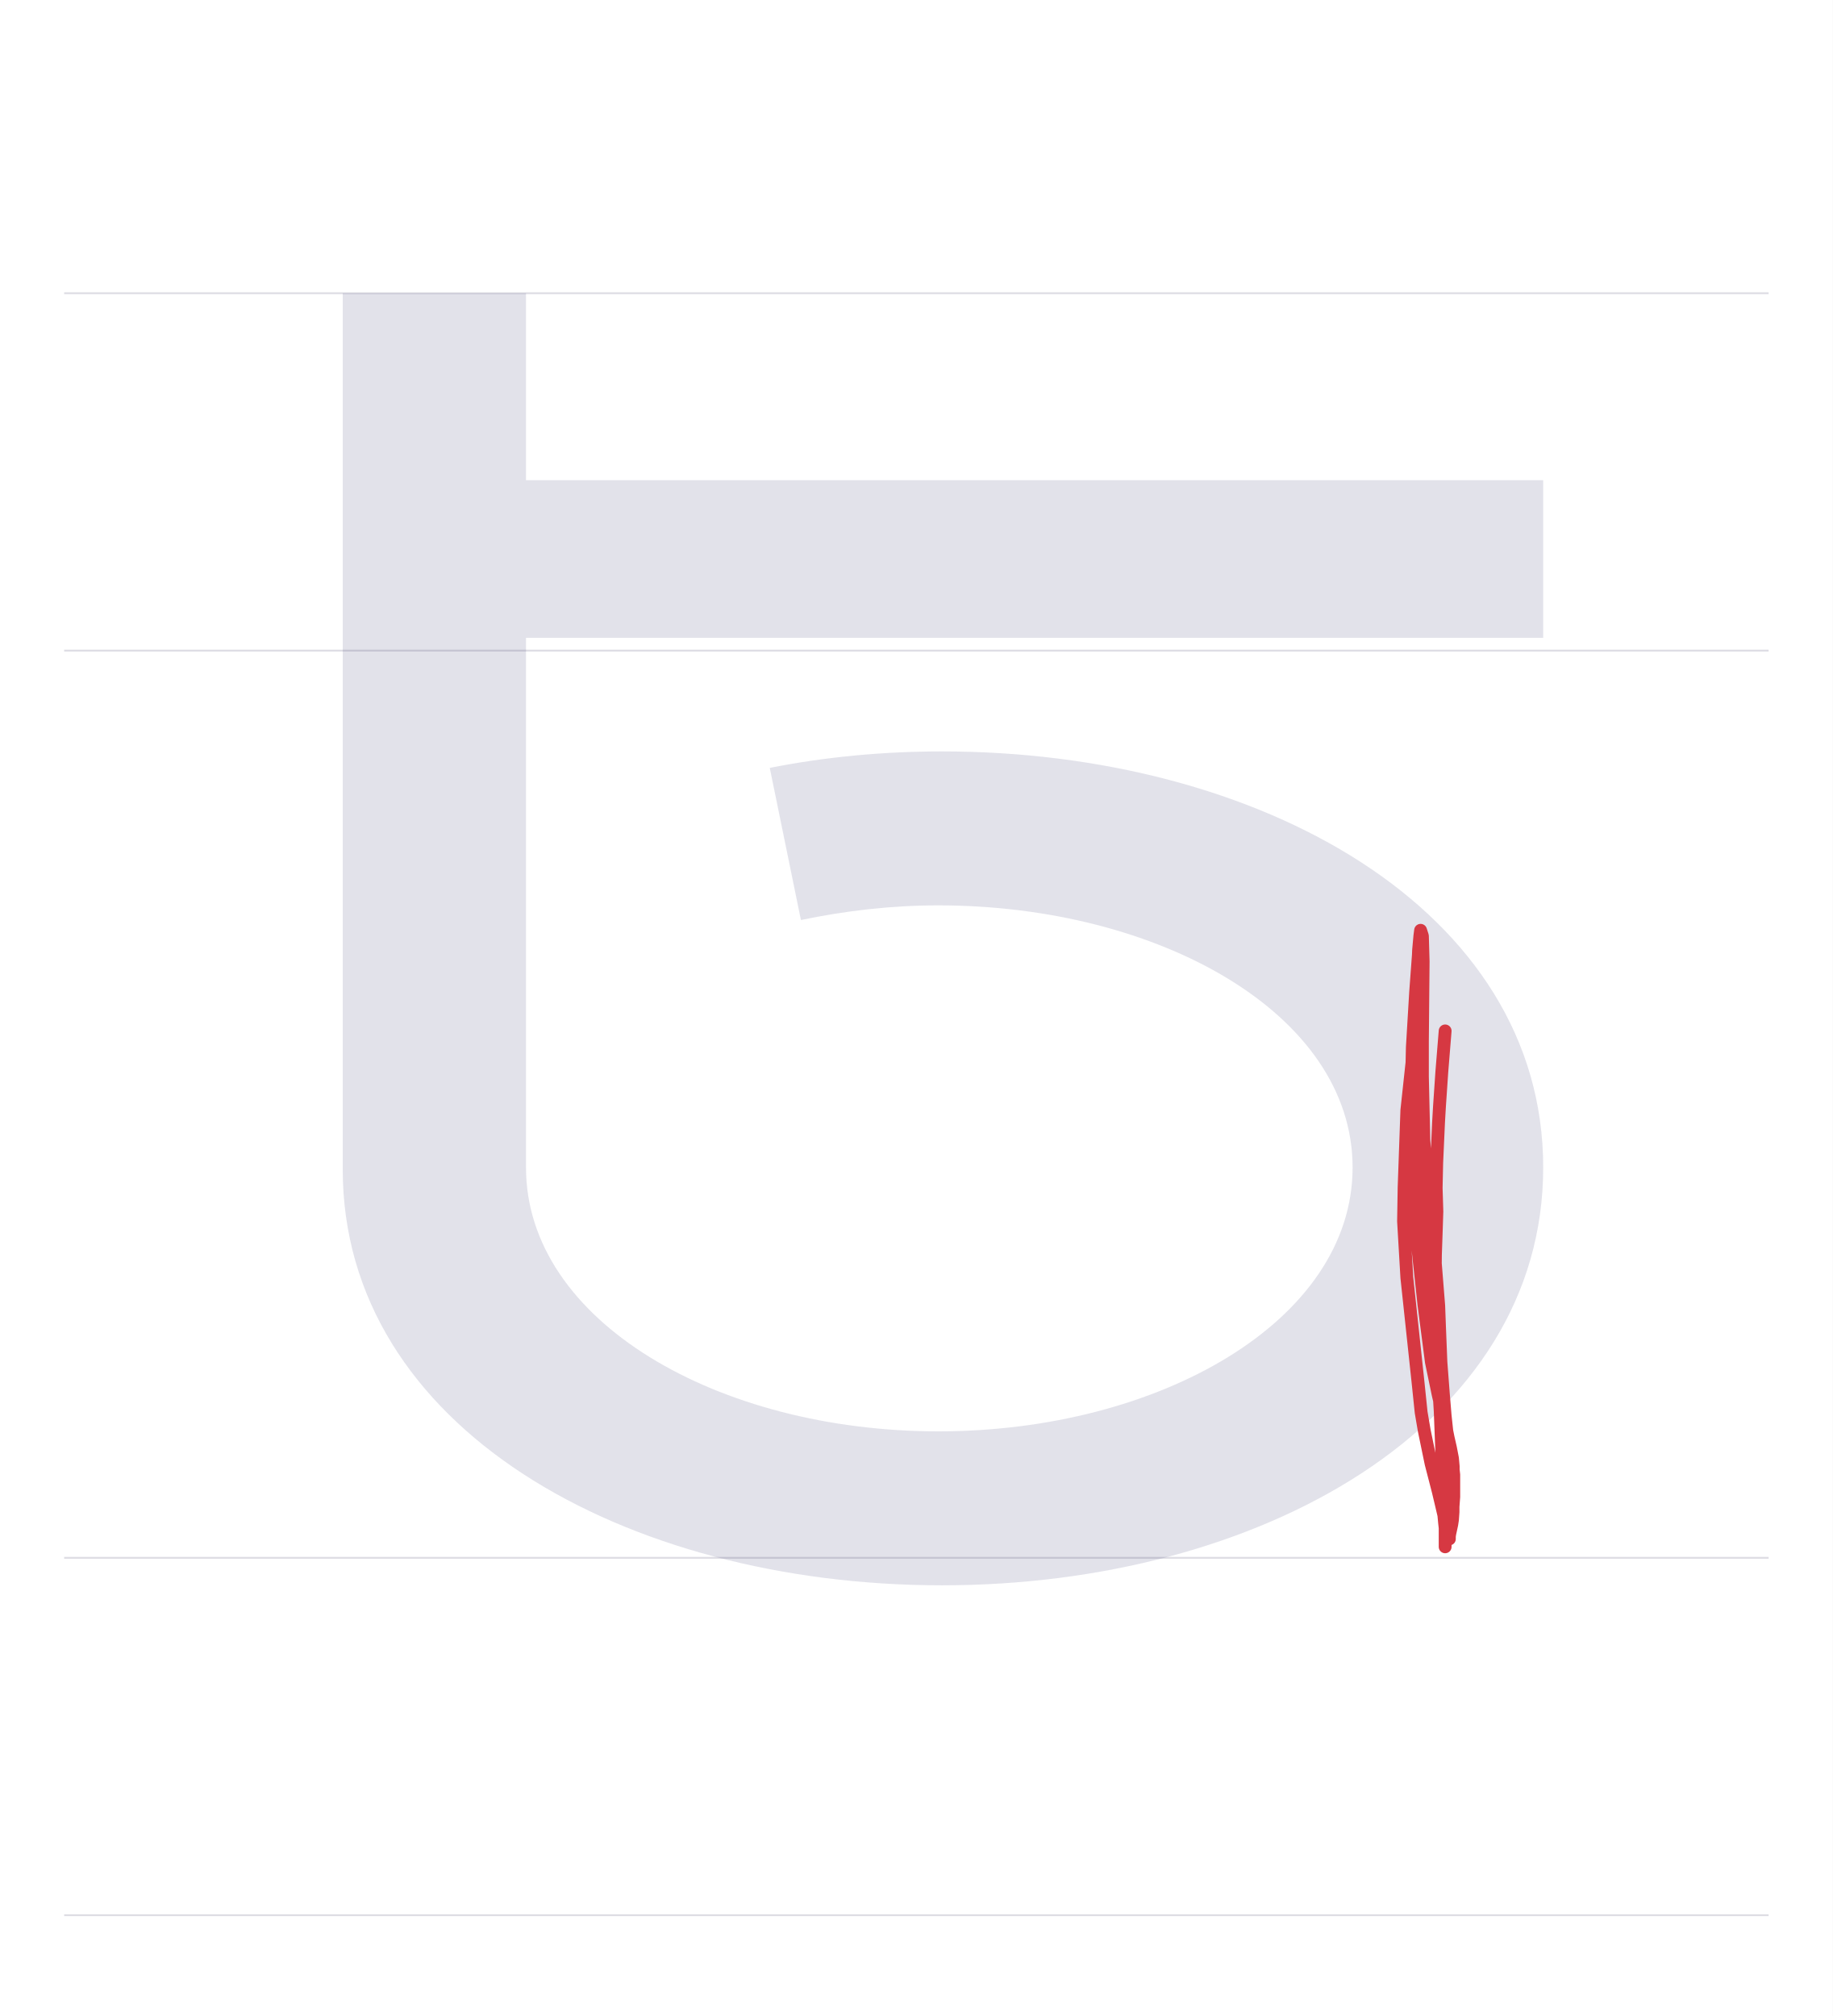
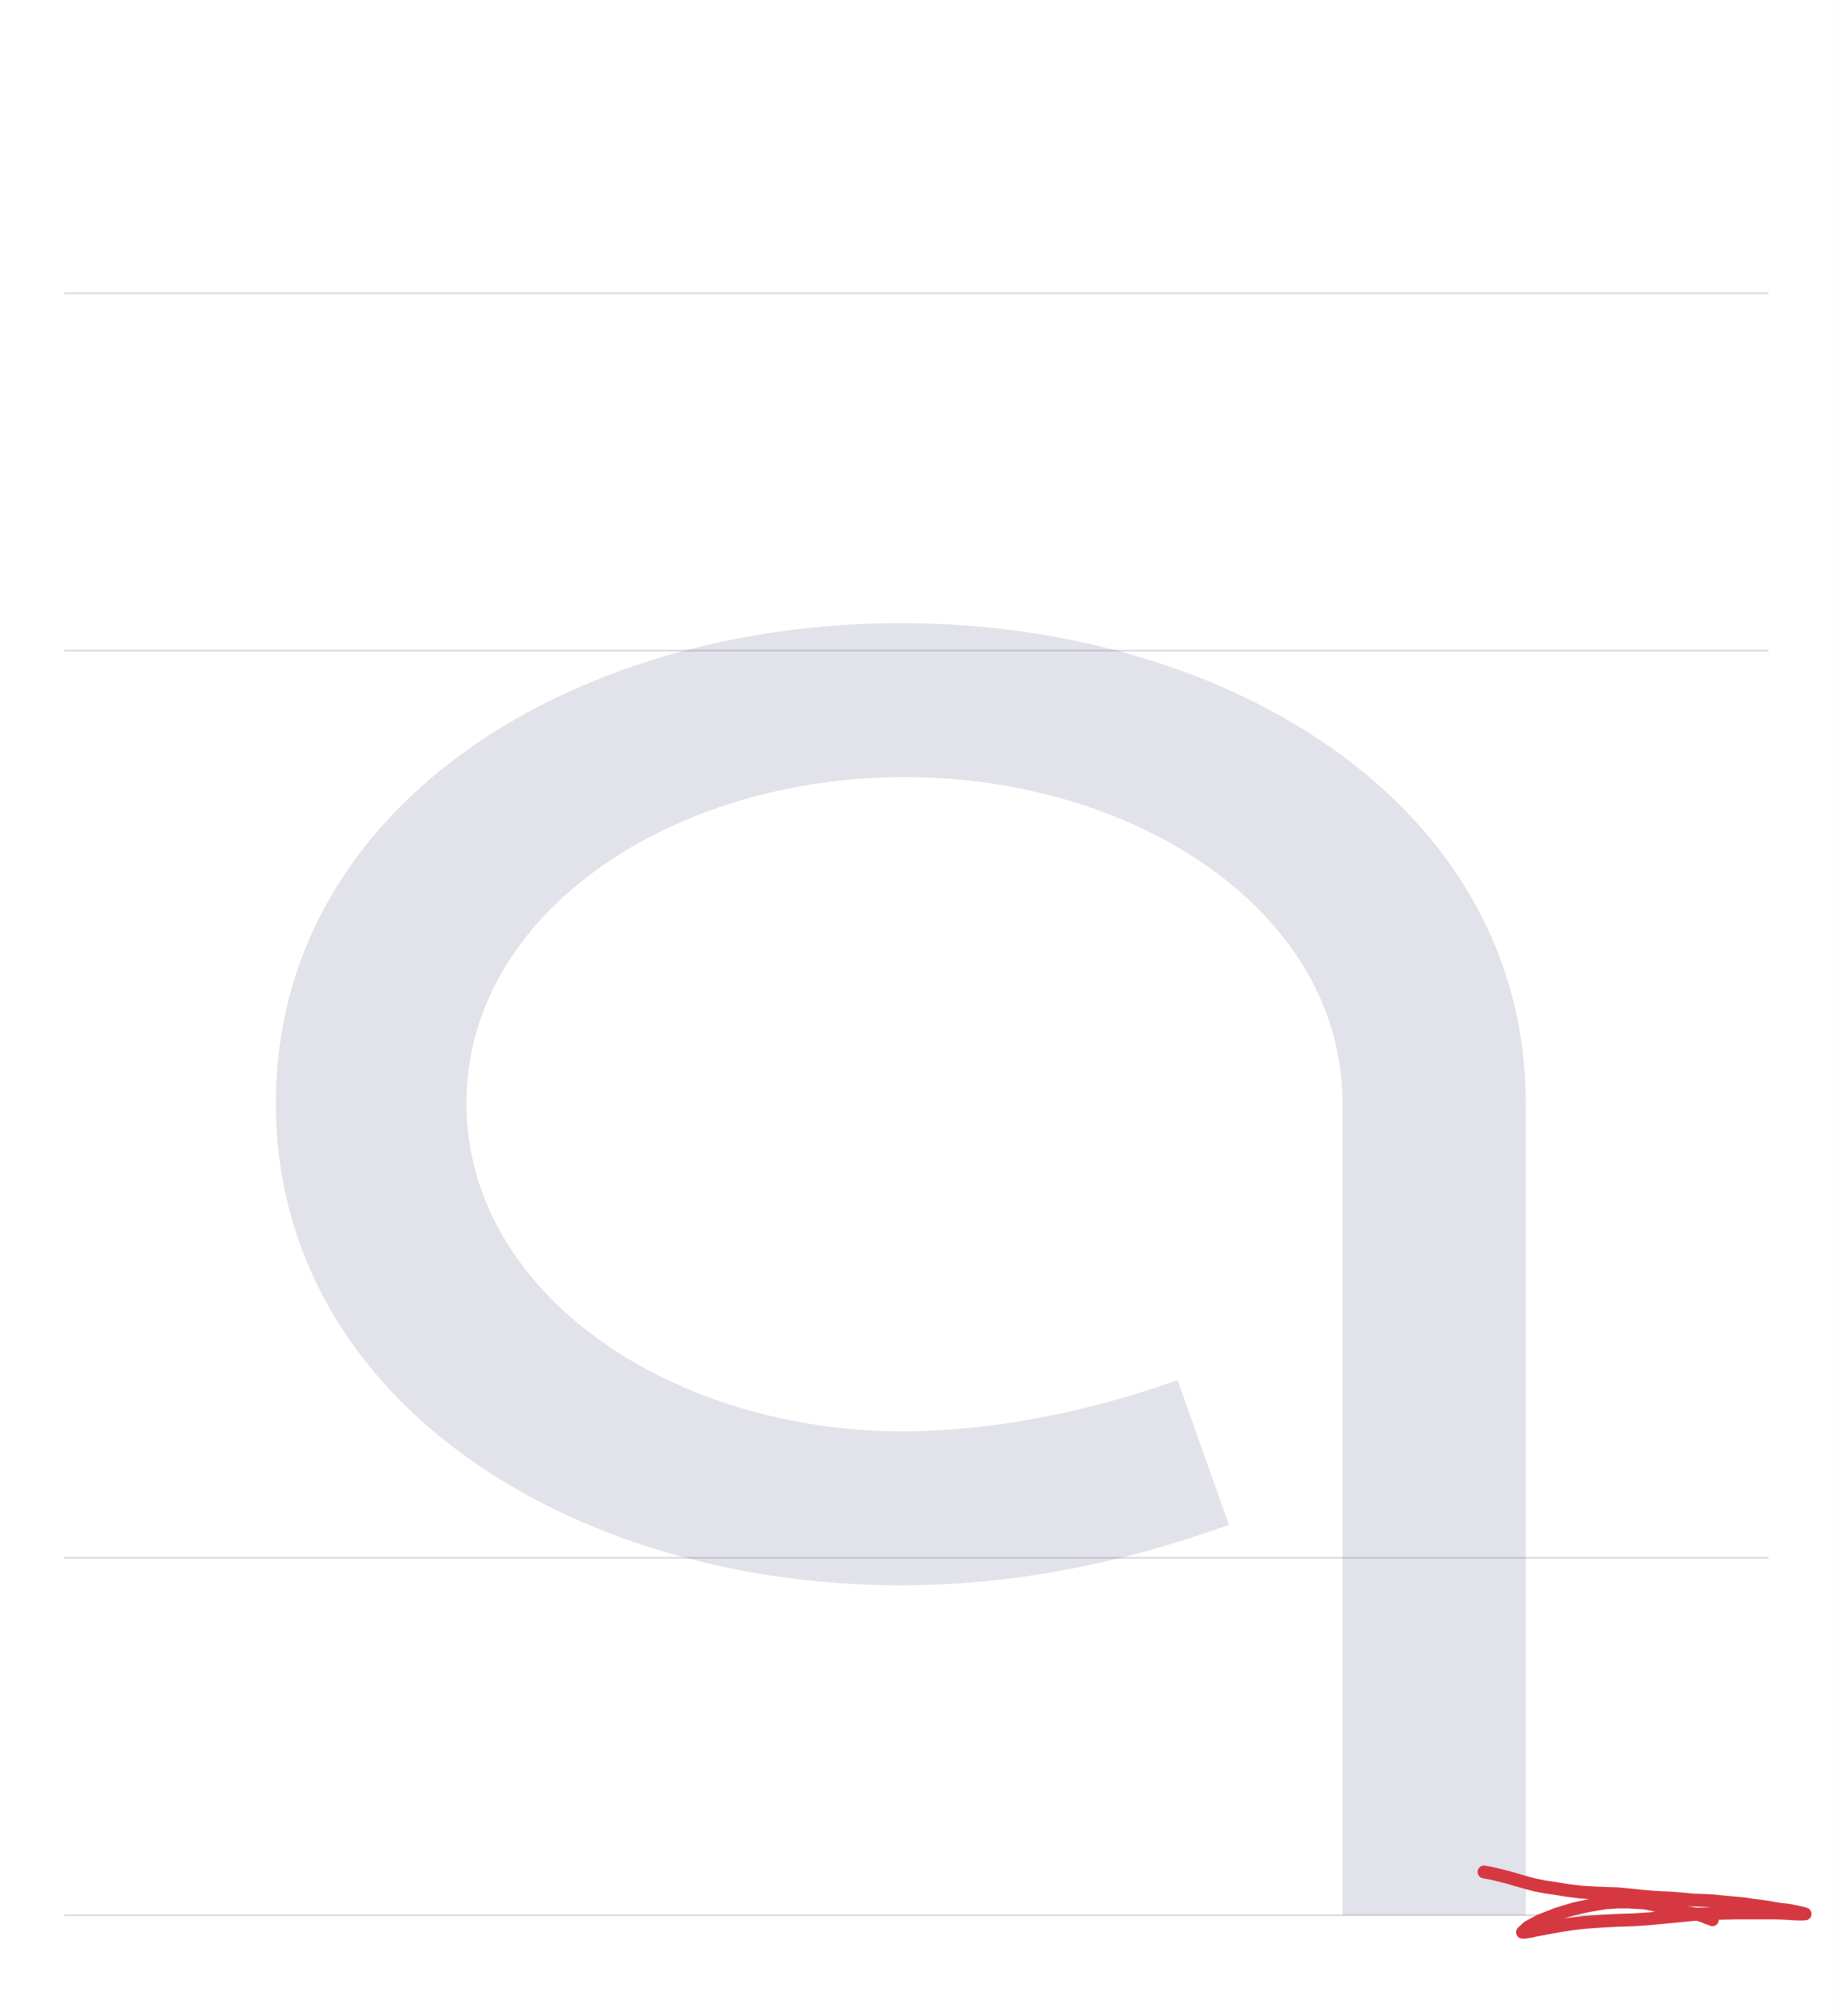
<svg xmlns="http://www.w3.org/2000/svg" viewBox="0 0 1000 1100">
  <rect width="100%" height="100%" fill="white" />
  <path d="M35 850H965" stroke="#dedde4" fill="none" />
  <path d="M35 355H965" stroke="#dedde4" fill="none" />
  <path d="M35 160H965" stroke="#dedde4" fill="none" />
  <path d="M35 1045H965" stroke="#dedde4" fill="none" />
-   <path d="M695 213C695 354 540 440 367 440C335 440 303 437 273 431L290 348C314 353 339 356 365 356C485 356 591 297 591 213C591 129 485 69 365 69C245 69 140 129 140 213V502H695V588H140V690H40V212C40 71 194 -15 367 -15C540 -15 695 72 695 213Z" fill="#08084d" opacity=".12" transform="translate(147.0 850) scale(1 -1)" />
-   <path d="M788.5,562.5L786.7,584.7L785.4,603.8L784.9,612.4L783.9,634.6L783.6,648.2L784,661L783.6,673.2L783.2,684.6L783.1,694.9L783.1,704.6L782.8,713.6L782.8,721.7L782.5,728.5L782.5,734.4L782.5,739.3L782.8,743.6L783.2,747.5L783.9,751L784.4,754L785,756.7L785.4,758.9L785.6,760.6L786,762.9L786.7,765.4L786.7,767.5L785.8,765.7L784.7,761L781,743.2L776.9,711.7L771.8,664L771.2,652.2L769.7,611L770.6,571.4L772.4,541.3L773.9,521L774,518.5L774.7,510.7L775.1,507.6L776.1,510.7L776.5,524.6L776.1,568.2L776.1,587.6L776.9,622.4L778.1,637.1L780.8,664.7L783.2,690L785,712.5L785.4,723.3L786.2,743.2L787.5,760.3L788.5,772.4L789.4,780.8L790.1,784.3L791.4,790L792.5,795.7L792.9,800.1L792.9,801.9L793.2,804.7L793.2,807.1L793.2,809.9L793.2,811.2L793.2,813.9L793.2,816.7L792.8,822.1L792.8,825L792.5,829.2L792.1,831.8L791.5,834.6L791,836.9L790.8,838.3L790.8,839.7L790.1,837.5L788.6,828.3L788.1,817.4L786.7,793.2L785.8,770L783.6,733.9L779.3,696.5L777.4,682.1L773.6,658.7L772.1,637.6L771.2,616L771.9,593.6L772.4,582.2L773.5,562.8L774.3,550.6L775.1,542.5L775.8,538.6L776.1,536.9L776.1,538.9L775.4,544.3L771.9,566L767.6,605.8L766.1,647.9L765.8,666.4L767.6,697.1L770.4,723.3L773.7,754.2L775.4,770.6L777.1,780.6L780.8,798.5L784.7,813.6L786.2,819.9L787.8,826.7L788.2,831L788.5,833.7L788.5,836.1L788.5,838.1L788.5,839.7L788.5,841.1L788.5,842.6L788.5,844" fill="none" stroke="#d63842" stroke-width="7" stroke-linecap="round" stroke-linejoin="round" />
+   <path d="M596 -195H696V248C696 410 535 510 355 510C175 510 14 410 14 248C14 86 175 -15 355 -15C414 -15 473 -4 534 18L506 97C456 79 403 69 356 69C230 69 118 144 118 248C118 352 230 426 357 426C484 426 596 352 596 248Z" fill="#08084d" opacity=".12" transform="translate(136.5 850) scale(1 -1)" />
+   <path d="M809.7,1021.4L814,1022.2L818.6,1023.3L822.9,1024.4L832.2,1027.1L837.5,1028.5L843.1,1029.6L848.7,1030.4L855.4,1031.5L862.6,1032.4L869.3,1032.8L876.1,1033.1L882.4,1033.3L888.9,1033.9L896.5,1034.7L904,1035.3L911,1035.6L917.5,1036.1L923.3,1036.7L929.4,1036.9L935.1,1037.2L940.7,1037.8L946.2,1038.3L951.7,1038.8L956.7,1039.6L961,1040.1L964.9,1040.7L968.3,1041.3L971.5,1041.8L974.4,1042.1L976.5,1042.4L978.8,1042.9L980.3,1043.2L981.8,1043.5L983.1,1043.8L984.9,1044.3L982.2,1044.4L978.9,1044.3L974.6,1044L969.2,1043.8L963.8,1043.8L956.8,1043.8L946.8,1043.8L936.7,1044L926.4,1044.4L917.1,1045.3L908.6,1046.1L900.4,1046.9L891.7,1047.5L882.4,1047.8L873.3,1048.3L864.9,1048.9L857.6,1049.7L851.5,1050.7L846.9,1051.5L843.5,1052.1L841.1,1052.6L837.6,1053.2L835.3,1053.8L833.7,1054L832.1,1054.3L830.7,1054.3L833.7,1051.5L840,1048.1L849.4,1044.4L858.9,1041.5L867.8,1039.6L875.7,1038.3L882.6,1037.8L888.2,1037.8L893.1,1038.1L897.1,1038.3L900.8,1039L904.6,1039.9L908.2,1040.7L911.9,1041.5L915.6,1042.4L919,1043.2L922.1,1043.8L924.7,1044.3L926.8,1044.7L928.6,1045.3L930.1,1045.8L931.3,1046.4L932.9,1046.9L934.3,1047.5" fill="none" stroke="#d63842" stroke-width="7" stroke-linecap="round" stroke-linejoin="round" />
</svg>
